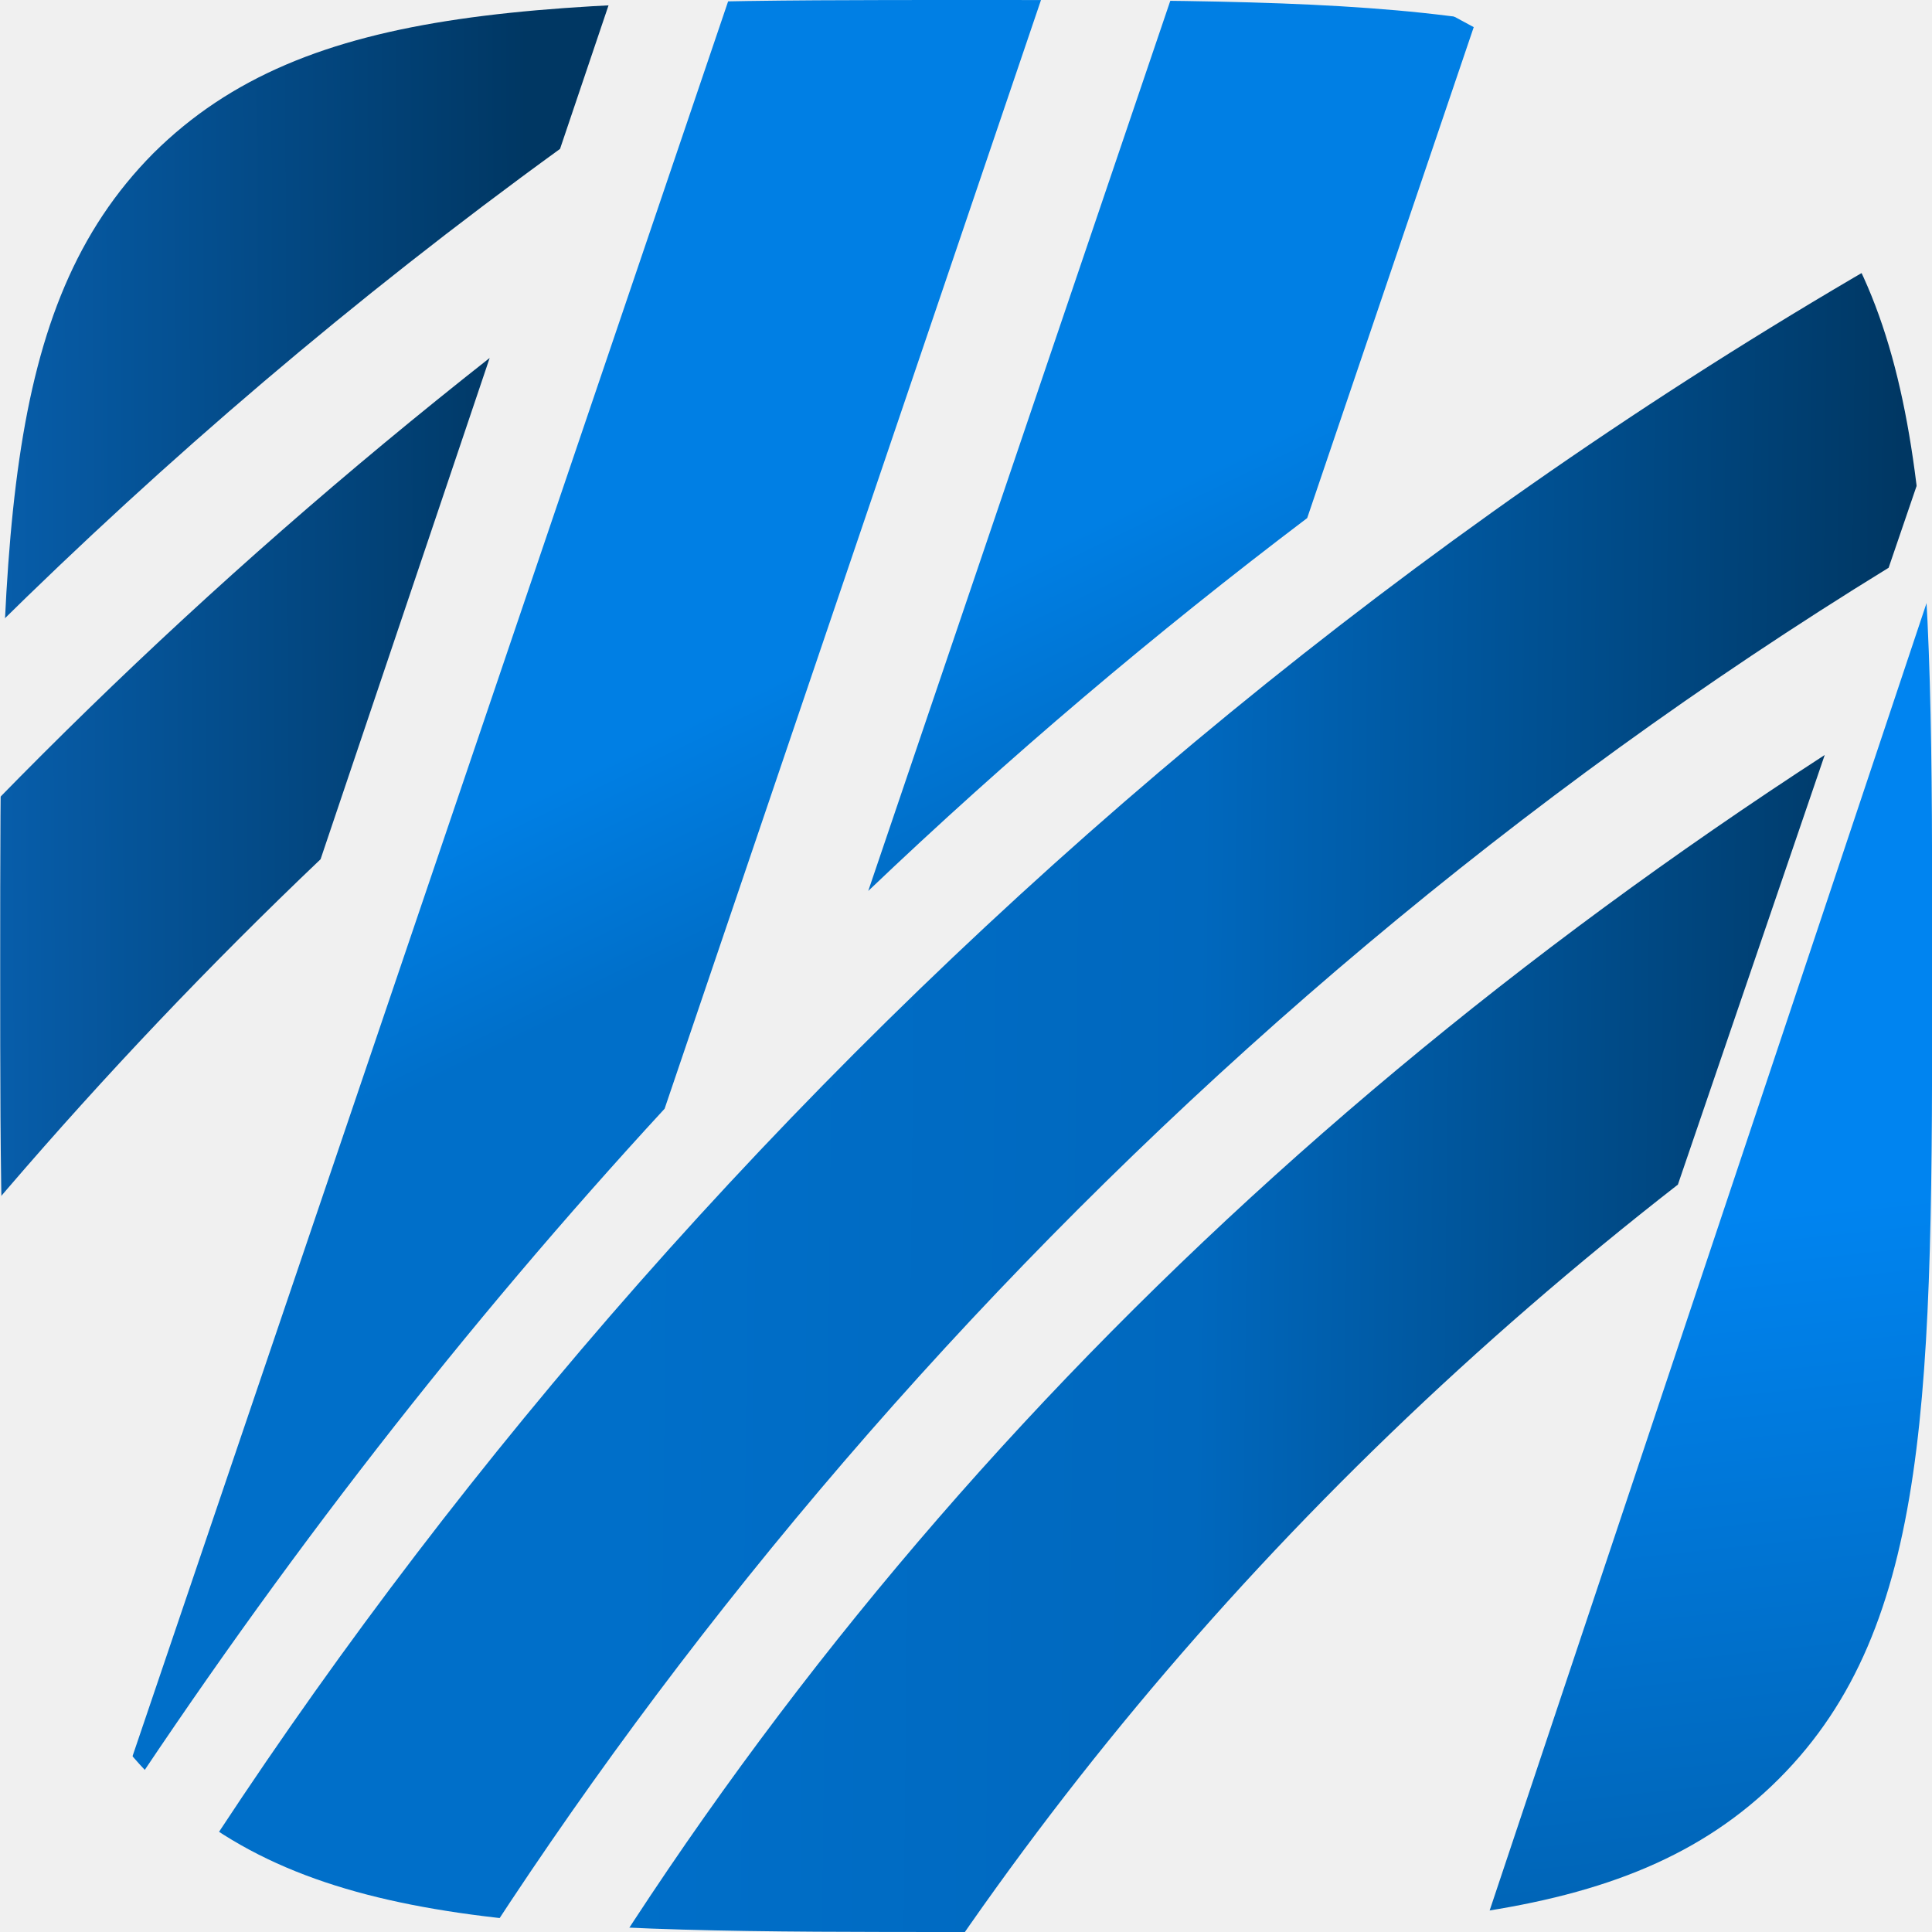
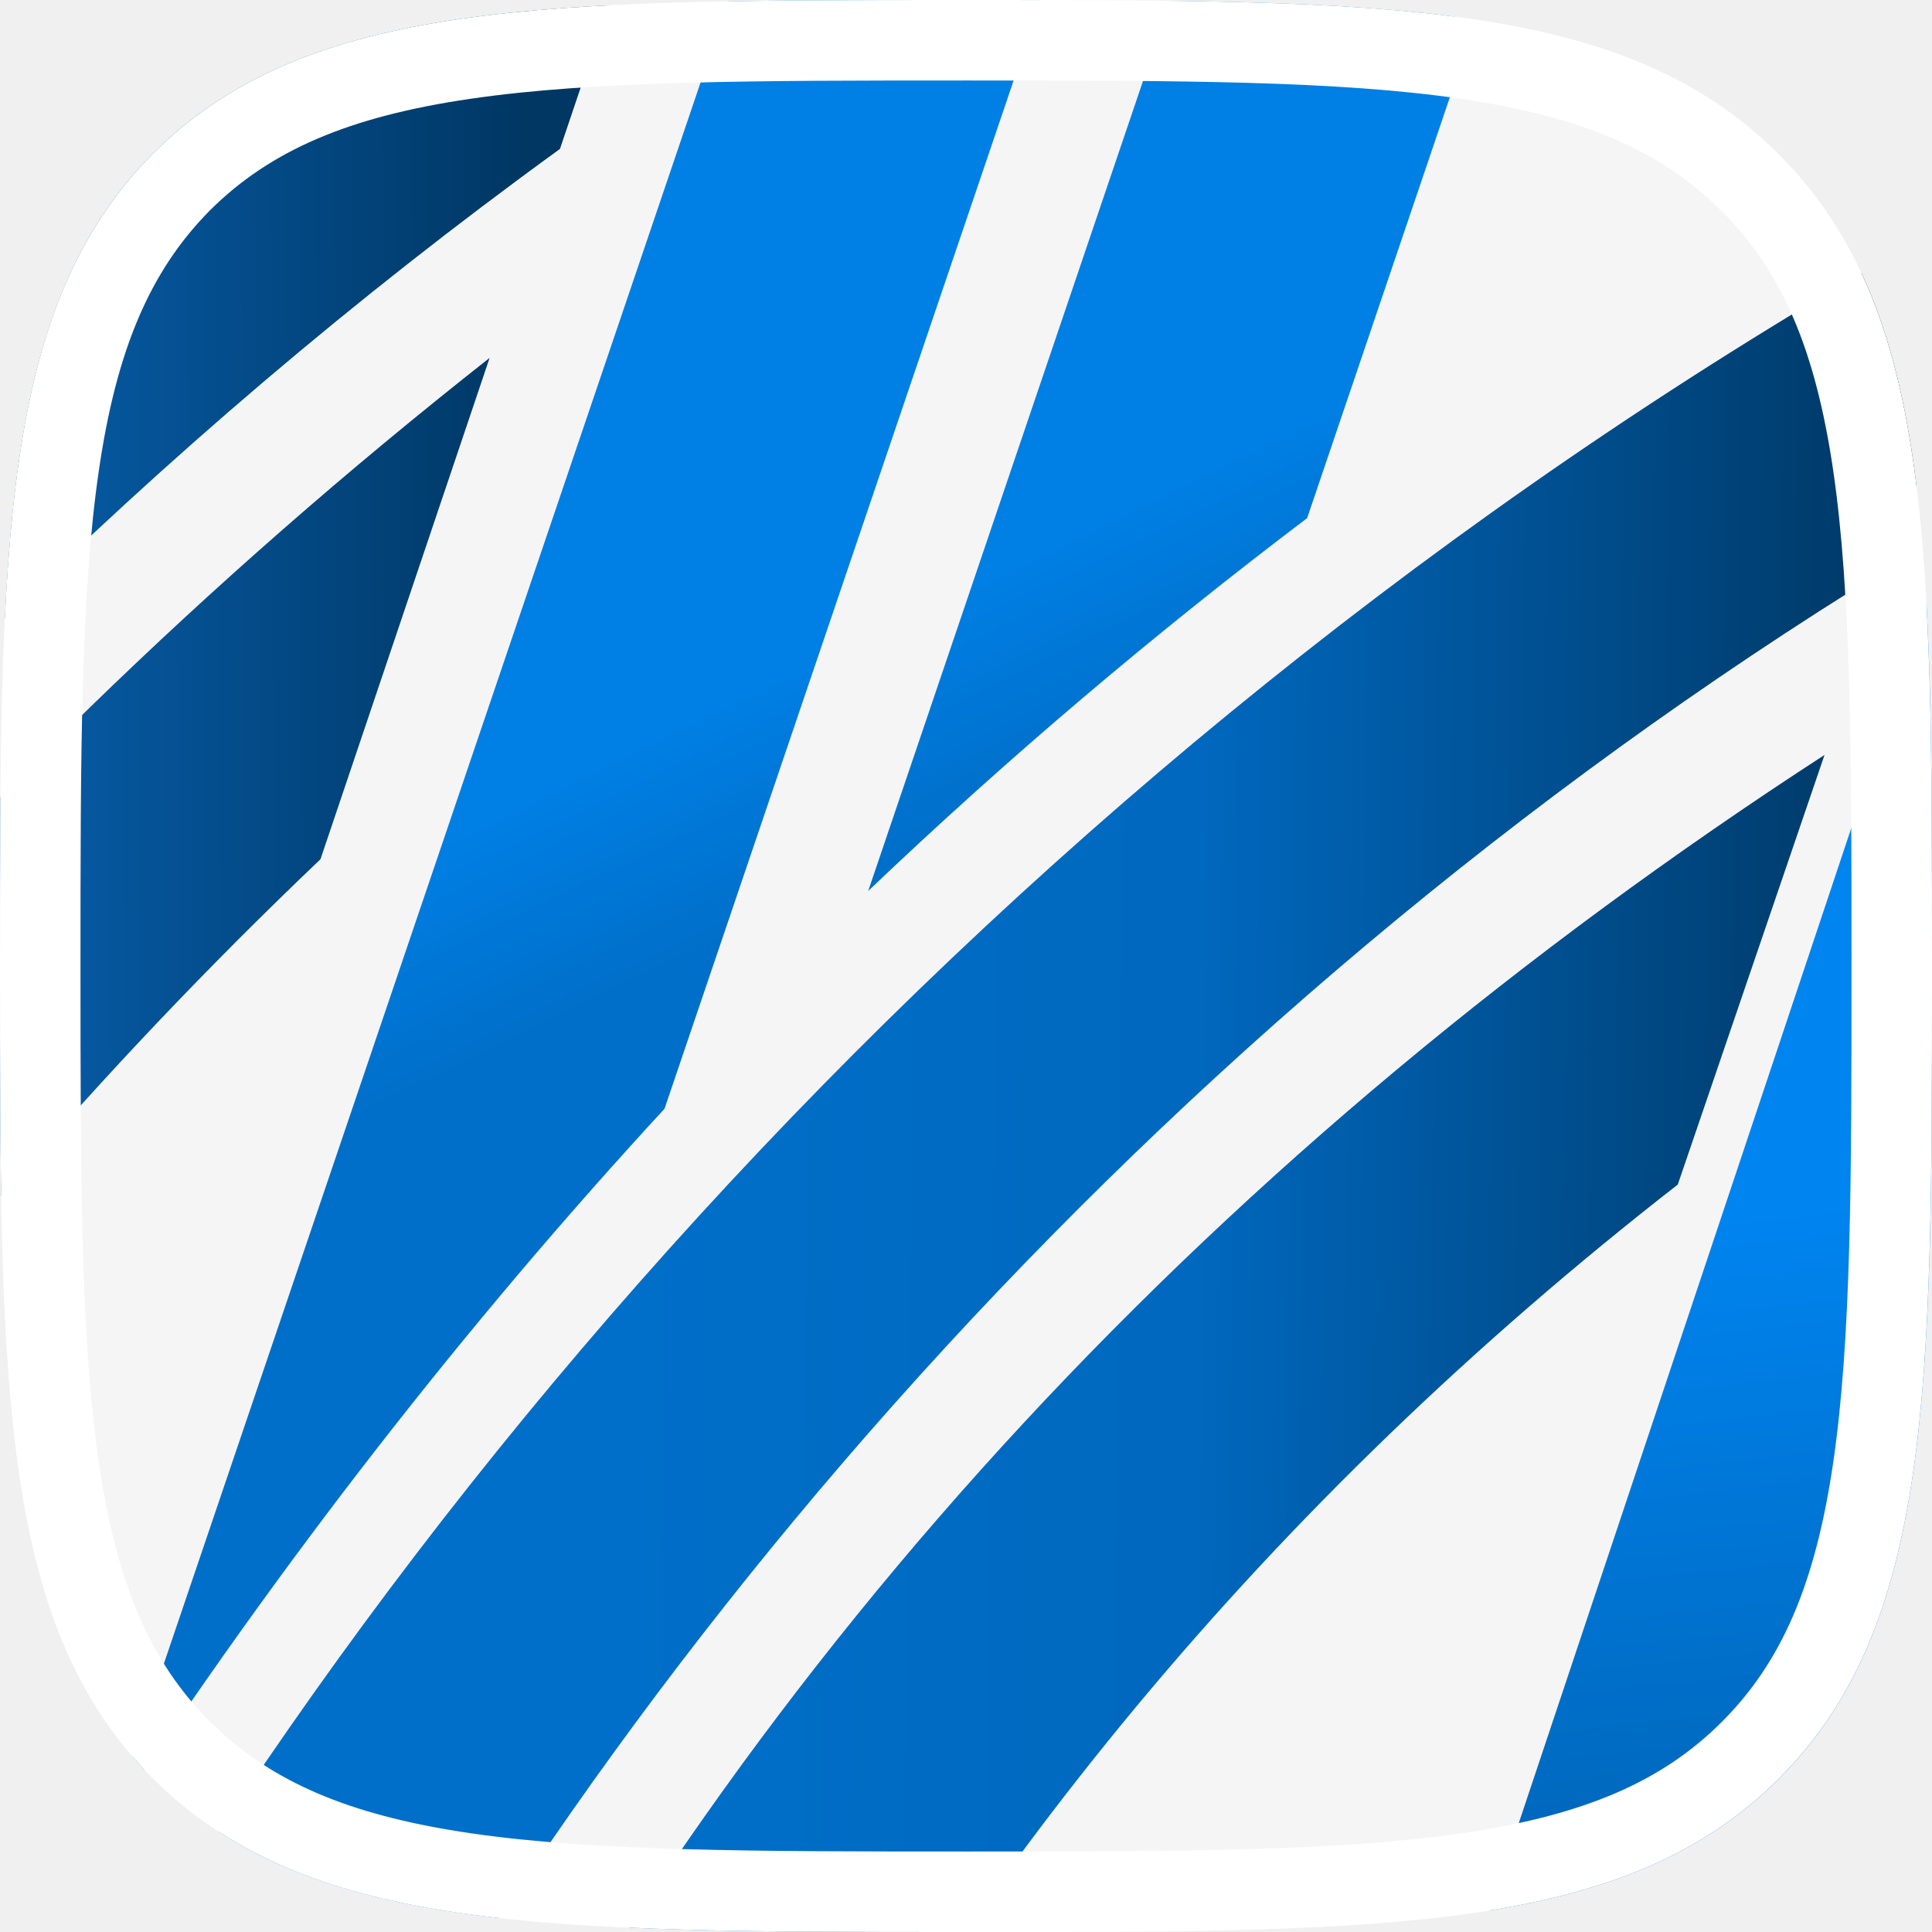
- <svg xmlns="http://www.w3.org/2000/svg" width="40" height="40" viewBox="0 0 40 40" fill="none">
-   <mask id="mask0_5602_18474" style="mask-type:alpha" maskUnits="userSpaceOnUse" x="0" y="0" width="41" height="40">
-     <path d="M20.015 40C28.778 40 33.659 40 36.831 36.828C40.004 33.655 40.004 28.774 40.004 20.011C40.004 11.248 40.004 6.367 36.831 3.195C33.637 0 28.778 0 20.015 0C11.252 0 6.371 0 3.176 3.172C0.004 6.367 0.004 11.248 0.004 20.011C0.004 28.774 0.004 33.655 3.176 36.828C6.371 40 11.252 40 20.015 40Z" fill="white" />
+ <svg xmlns="http://www.w3.org/2000/svg" width="24" height="24" viewBox="0 0 24 24" fill="none">
+   <path d="M12.007 24C17.265 24 20.193 24 22.096 22.096C24 20.193 24 17.265 24 12.007C24 6.749 24 3.82 22.096 1.917C20.18 0 17.265 0 12.007 0C6.749 0 3.82 0 1.903 1.903C0 3.82 0 6.749 0 12.007C0 17.265 0 20.193 1.903 22.096C3.82 24 6.749 24 12.007 24Z" fill="#F5F5F5" />
+   <mask id="mask0_9164_3520" style="mask-type:alpha" maskUnits="userSpaceOnUse" x="0" y="0" width="25" height="24">
+     <path d="M12.008 24C17.265 24 20.194 24 22.098 22.096C24.001 20.193 24.001 17.265 24.001 12.007C24.001 6.749 24.001 3.82 22.098 1.917C20.181 0 17.265 0 12.008 0C6.75 0 3.821 0 1.904 1.903C0.001 3.82 0.001 6.749 0.001 12.007C0.001 17.265 0.001 20.193 1.904 22.096C3.821 24 6.75 24 12.008 24Z" fill="white" />
  </mask>
-   <g mask="url(#mask0_5602_18474)">
-     <path d="M-15.253 48.076L-20.996 45.815C-19.857 43.753 -18.702 41.742 -17.529 39.776C-10.079 27.307 -1.746 16.764 10.138 7.411L6.637 17.79C-2.646 26.627 -9.208 36.451 -15.253 48.076ZM-24.917 48.076L-30.654 45.866C-20.762 27.182 -7.677 8.482 14.515 -5.562L11.595 3.083C-5.56 15.523 -16.169 31.392 -24.917 48.076Z" fill="url(#paint0_linear_5602_18474)" />
-     <path fill-rule="evenodd" clip-rule="evenodd" d="M66.843 32.926C66.911 32.735 67.116 32.578 67.31 32.578C67.504 32.578 67.606 32.735 67.544 32.926C67.481 33.117 67.27 33.268 67.071 33.268C66.871 33.268 66.774 33.111 66.843 32.926ZM64.506 32.948C64.603 32.667 64.916 32.437 65.201 32.437C65.486 32.437 65.64 32.667 65.549 32.948C65.452 33.234 65.138 33.459 64.848 33.459C64.557 33.459 64.409 33.229 64.5 32.948H64.506ZM62.248 32.83C62.374 32.454 62.796 32.145 63.172 32.145C63.548 32.145 63.765 32.454 63.633 32.83C63.508 33.206 63.086 33.51 62.704 33.51C62.322 33.51 62.117 33.201 62.248 32.83ZM60.573 33.695C60.333 33.667 60.162 33.521 60.111 33.313C59.986 33.498 59.815 33.655 59.621 33.768C59.718 33.863 59.78 33.992 59.797 34.138C59.997 33.902 60.293 33.728 60.578 33.689L60.573 33.695ZM66.295 34.537C66.364 34.351 66.569 34.194 66.763 34.194C66.957 34.194 67.059 34.351 66.996 34.537C66.934 34.727 66.723 34.879 66.529 34.879C66.335 34.879 66.233 34.722 66.295 34.537ZM63.97 34.509C64.067 34.228 64.38 33.998 64.665 33.998C64.95 33.998 65.11 34.234 65.013 34.509C64.916 34.795 64.603 35.025 64.317 35.025C64.032 35.025 63.873 34.795 63.97 34.509ZM61.69 34.458C61.815 34.082 62.237 33.773 62.613 33.773C62.989 33.773 63.206 34.082 63.075 34.458C62.944 34.834 62.528 35.143 62.146 35.143C61.764 35.143 61.559 34.834 61.69 34.458ZM59.968 35.261C59.752 35.216 59.604 35.07 59.564 34.868C59.433 35.042 59.256 35.193 59.062 35.306C59.17 35.401 59.239 35.541 59.262 35.693C59.444 35.474 59.706 35.311 59.968 35.261ZM65.708 36.249C65.771 36.058 65.982 35.901 66.176 35.901C66.37 35.901 66.472 36.058 66.404 36.249C66.341 36.434 66.13 36.591 65.936 36.591C65.743 36.591 65.64 36.434 65.703 36.249H65.708ZM63.428 36.125C63.525 35.844 63.839 35.614 64.124 35.614C64.409 35.614 64.568 35.844 64.471 36.125C64.374 36.406 64.061 36.636 63.776 36.636C63.491 36.636 63.337 36.406 63.428 36.125ZM61.148 36.052C61.274 35.676 61.696 35.367 62.072 35.367C62.448 35.367 62.659 35.676 62.533 36.052C62.402 36.428 61.992 36.731 61.61 36.731C61.228 36.731 61.023 36.428 61.154 36.052H61.148ZM59.467 36.816C59.245 36.771 59.085 36.619 59.045 36.417C58.925 36.574 58.777 36.715 58.606 36.816C58.703 36.922 58.76 37.057 58.766 37.214C58.948 37.006 59.21 36.855 59.467 36.816ZM65.172 37.82C65.235 37.63 65.446 37.478 65.64 37.478C65.834 37.478 65.942 37.635 65.874 37.82C65.805 38.011 65.6 38.168 65.4 38.168C65.201 38.168 65.104 38.011 65.167 37.82H65.172ZM62.887 37.714C62.984 37.433 63.291 37.197 63.582 37.197C63.873 37.197 64.027 37.433 63.93 37.714C63.833 37.994 63.52 38.224 63.234 38.224C62.95 38.224 62.796 37.994 62.892 37.714H62.887ZM60.607 37.657C60.738 37.282 61.154 36.973 61.536 36.973C61.918 36.973 62.129 37.282 61.998 37.657C61.872 38.028 61.45 38.337 61.069 38.337C60.687 38.337 60.481 38.028 60.607 37.657ZM52.914 38.505L48.576 32.084H59.216L59.188 32.162C59.33 32.106 59.472 32.078 59.615 32.078C59.991 32.078 60.242 32.291 60.288 32.606C60.51 32.319 60.863 32.123 61.194 32.123C61.633 32.123 61.878 32.482 61.73 32.914C61.593 33.319 61.165 33.655 60.749 33.7C61.131 33.745 61.331 34.082 61.194 34.486C61.063 34.862 60.681 35.188 60.293 35.261C60.63 35.339 60.795 35.659 60.664 36.035C60.533 36.423 60.134 36.748 59.74 36.816C60.088 36.889 60.265 37.209 60.134 37.601C59.986 38.034 59.501 38.393 59.056 38.393C58.743 38.393 58.526 38.208 58.486 37.944C58.224 38.275 57.808 38.505 57.42 38.505C57.284 38.505 57.164 38.477 57.067 38.426L57.039 38.511H52.902L52.914 38.505ZM68.371 42.468C68.434 42.277 68.639 42.12 68.839 42.12C69.038 42.12 69.141 42.277 69.072 42.468C69.01 42.659 68.799 42.81 68.605 42.81C68.411 42.81 68.309 42.653 68.377 42.468H68.371ZM66.029 42.485C66.126 42.204 66.439 41.974 66.724 41.974C67.009 41.974 67.169 42.204 67.072 42.485C66.975 42.771 66.661 43.001 66.376 43.001C66.091 43.001 65.932 42.771 66.029 42.485ZM63.771 42.373C63.897 41.996 64.319 41.688 64.695 41.688C65.071 41.688 65.288 41.996 65.162 42.373C65.031 42.743 64.615 43.052 64.233 43.052C63.851 43.052 63.646 42.743 63.771 42.373ZM62.096 43.237C61.856 43.215 61.691 43.063 61.634 42.861C61.508 43.046 61.332 43.203 61.138 43.316C61.235 43.411 61.298 43.54 61.315 43.686C61.514 43.45 61.811 43.276 62.09 43.237H62.096ZM67.818 44.073C67.881 43.883 68.086 43.731 68.286 43.731C68.485 43.731 68.582 43.888 68.519 44.073C68.457 44.264 68.24 44.421 68.046 44.421C67.853 44.421 67.75 44.264 67.818 44.073ZM65.499 44.045C65.595 43.765 65.909 43.529 66.194 43.529C66.479 43.529 66.638 43.765 66.542 44.045C66.445 44.326 66.131 44.556 65.846 44.556C65.561 44.556 65.402 44.326 65.499 44.045ZM63.218 44C63.344 43.63 63.766 43.316 64.142 43.316C64.518 43.316 64.729 43.624 64.604 44C64.472 44.376 64.056 44.685 63.675 44.685C63.293 44.685 63.087 44.382 63.218 44ZM61.497 44.797C61.281 44.752 61.132 44.601 61.087 44.41C60.961 44.584 60.785 44.736 60.585 44.842C60.693 44.938 60.762 45.078 60.785 45.235C60.967 45.016 61.229 44.853 61.491 44.797H61.497ZM67.237 45.785C67.3 45.594 67.511 45.437 67.704 45.437C67.898 45.437 68.001 45.594 67.938 45.785C67.875 45.976 67.665 46.128 67.471 46.128C67.277 46.128 67.174 45.971 67.237 45.785ZM64.951 45.662C65.048 45.381 65.362 45.145 65.647 45.145C65.932 45.145 66.086 45.376 65.994 45.662C65.897 45.943 65.59 46.173 65.299 46.173C65.008 46.173 64.86 45.937 64.957 45.662H64.951ZM62.671 45.589C62.802 45.213 63.218 44.904 63.595 44.904C63.971 44.904 64.188 45.213 64.056 45.589C63.931 45.965 63.509 46.268 63.133 46.268C62.757 46.268 62.54 45.965 62.671 45.589ZM60.984 46.358C60.762 46.313 60.608 46.161 60.562 45.959C60.443 46.117 60.294 46.257 60.129 46.358C60.226 46.465 60.283 46.599 60.289 46.756C60.477 46.549 60.733 46.397 60.99 46.358H60.984ZM66.695 47.363C66.764 47.172 66.975 47.02 67.163 47.02C67.351 47.02 67.465 47.172 67.402 47.363C67.34 47.553 67.123 47.705 66.929 47.705C66.735 47.705 66.633 47.553 66.695 47.363ZM64.41 47.25C64.507 46.97 64.814 46.739 65.105 46.739C65.396 46.739 65.544 46.97 65.453 47.25C65.356 47.537 65.043 47.767 64.757 47.767C64.472 47.767 64.313 47.537 64.415 47.25H64.41ZM62.13 47.194C62.255 46.818 62.677 46.509 63.059 46.509C63.441 46.509 63.646 46.818 63.515 47.194C63.389 47.565 62.968 47.873 62.592 47.873C62.215 47.873 62.004 47.565 62.13 47.194ZM58.989 48.075L34.838 47.974L30.512 41.676L60.847 41.654C60.944 41.626 61.047 41.609 61.149 41.609C61.526 41.609 61.776 41.822 61.828 42.137C62.05 41.856 62.403 41.654 62.734 41.654C63.173 41.654 63.418 42.013 63.27 42.446C63.133 42.85 62.706 43.187 62.289 43.231C62.671 43.282 62.871 43.613 62.728 44.017C62.597 44.393 62.215 44.713 61.828 44.792C62.164 44.87 62.335 45.19 62.204 45.566C62.067 45.959 61.674 46.285 61.275 46.352C61.623 46.42 61.799 46.745 61.668 47.133C61.52 47.565 61.035 47.918 60.596 47.918C60.283 47.918 60.066 47.733 60.026 47.469C59.776 47.784 59.377 48.014 59.006 48.031L58.995 48.075H58.989Z" fill="url(#paint1_linear_5602_18474)" />
-     <path d="M17.976 18.446L25.047 -2.392L30.512 0.562L27.064 10.726C23.916 13.109 20.881 15.677 17.976 18.446ZM2.281 37.724L17.292 -6.504L22.758 -3.55L13.76 22.955C9.651 27.414 5.819 32.326 2.281 37.724Z" fill="url(#paint2_linear_5602_18474)" />
-     <path fill-rule="evenodd" clip-rule="evenodd" d="M15.183 48.025L9.149 46.578C15.593 34.105 25.254 23.758 37.779 15.631L34.739 24.526C26.315 31.088 19.814 38.923 15.177 48.025H15.183ZM5.504 48.076L-0.541 46.629C7.346 31.172 21.422 15.222 40.1 4.762C40.157 4.728 40.214 4.7 40.271 4.672C40.71 4.431 41.246 4.139 41.805 3.848L39.102 11.755C23.732 21.2 12.16 34.828 5.504 48.076Z" fill="url(#paint3_linear_5602_18474)" />
-     <path d="M42.807 30.789L50.663 7.268L55.919 10.972L49.301 30.794H42.801L42.807 30.789ZM30.512 40.541L43.403 1.965L48.659 5.669L37.011 40.547H30.517L30.512 40.541Z" fill="url(#paint4_linear_5602_18474)" />
+   <g mask="url(#mask0_9164_3520)">
+     <path d="M-9.153 28.845L-12.598 27.489C-11.915 26.252 -11.222 25.045 -10.519 23.866C-6.048 16.384 -1.049 10.058 6.082 4.446L3.981 10.674C-1.588 15.976 -5.526 21.87 -9.153 28.845ZM-14.951 28.845L-18.394 27.52C-12.458 16.309 -4.607 5.089 8.708 -3.338L6.956 1.85C-3.337 9.314 -9.702 18.835 -14.951 28.845Z" fill="url(#paint0_linear_9164_3520)" />
+     <path fill-rule="evenodd" clip-rule="evenodd" d="M40.105 19.756C40.146 19.641 40.269 19.547 40.385 19.547C40.501 19.547 40.563 19.641 40.525 19.756C40.488 19.87 40.361 19.961 40.241 19.961C40.122 19.961 40.063 19.867 40.105 19.756ZM38.702 19.769C38.761 19.601 38.949 19.462 39.12 19.462C39.291 19.462 39.383 19.601 39.328 19.769C39.27 19.941 39.082 20.075 38.908 20.075C38.733 20.075 38.644 19.937 38.699 19.769H38.702ZM37.348 19.698C37.423 19.473 37.676 19.287 37.902 19.287C38.128 19.287 38.258 19.473 38.179 19.698C38.104 19.924 37.851 20.106 37.622 20.106C37.392 20.106 37.269 19.921 37.348 19.698ZM36.343 20.217C36.199 20.2 36.096 20.113 36.066 19.988C35.99 20.099 35.888 20.193 35.771 20.261C35.83 20.318 35.867 20.395 35.877 20.483C35.997 20.341 36.175 20.237 36.346 20.213L36.343 20.217ZM39.776 20.722C39.817 20.611 39.94 20.517 40.057 20.517C40.173 20.517 40.234 20.611 40.197 20.722C40.159 20.837 40.033 20.927 39.916 20.927C39.8 20.927 39.739 20.833 39.776 20.722ZM38.381 20.705C38.439 20.537 38.627 20.399 38.798 20.399C38.969 20.399 39.065 20.54 39.007 20.705C38.949 20.877 38.761 21.015 38.59 21.015C38.419 21.015 38.323 20.877 38.381 20.705ZM37.013 20.675C37.088 20.449 37.341 20.264 37.567 20.264C37.793 20.264 37.923 20.449 37.844 20.675C37.765 20.901 37.516 21.086 37.286 21.086C37.057 21.086 36.934 20.901 37.013 20.675ZM35.98 21.157C35.85 21.13 35.761 21.042 35.737 20.921C35.659 21.025 35.553 21.116 35.436 21.183C35.501 21.241 35.542 21.325 35.556 21.416C35.665 21.285 35.823 21.187 35.98 21.157ZM39.424 21.749C39.462 21.635 39.588 21.541 39.704 21.541C39.821 21.541 39.882 21.635 39.841 21.749C39.804 21.86 39.677 21.955 39.561 21.955C39.444 21.955 39.383 21.86 39.421 21.749H39.424ZM38.056 21.675C38.114 21.507 38.302 21.369 38.473 21.369C38.644 21.369 38.74 21.507 38.682 21.675C38.624 21.844 38.436 21.982 38.265 21.982C38.094 21.982 38.001 21.844 38.056 21.675ZM36.688 21.631C36.763 21.406 37.016 21.221 37.242 21.221C37.468 21.221 37.594 21.406 37.519 21.631C37.44 21.857 37.194 22.039 36.965 22.039C36.736 22.039 36.613 21.857 36.691 21.631H36.688ZM35.679 22.089C35.546 22.062 35.45 21.971 35.426 21.85C35.354 21.945 35.265 22.029 35.163 22.089C35.221 22.153 35.255 22.234 35.258 22.328C35.368 22.204 35.525 22.113 35.679 22.089ZM39.102 22.692C39.14 22.578 39.267 22.487 39.383 22.487C39.499 22.487 39.564 22.581 39.523 22.692C39.482 22.807 39.359 22.901 39.239 22.901C39.12 22.901 39.062 22.807 39.099 22.692H39.102ZM37.731 22.628C37.789 22.46 37.974 22.318 38.148 22.318C38.323 22.318 38.415 22.46 38.357 22.628C38.299 22.797 38.111 22.935 37.94 22.935C37.769 22.935 37.676 22.797 37.734 22.628H37.731ZM36.363 22.595C36.442 22.369 36.691 22.184 36.92 22.184C37.15 22.184 37.276 22.369 37.198 22.595C37.122 22.817 36.869 23.002 36.64 23.002C36.411 23.002 36.288 22.817 36.363 22.595ZM31.747 23.103L29.145 19.25H35.529L35.511 19.297C35.597 19.264 35.682 19.247 35.768 19.247C35.994 19.247 36.144 19.375 36.172 19.564C36.305 19.392 36.517 19.274 36.715 19.274C36.979 19.274 37.126 19.489 37.037 19.749C36.955 19.991 36.698 20.193 36.449 20.22C36.678 20.247 36.797 20.449 36.715 20.692C36.637 20.917 36.408 21.113 36.175 21.157C36.377 21.204 36.476 21.396 36.397 21.621C36.319 21.854 36.079 22.049 35.843 22.089C36.052 22.133 36.158 22.325 36.079 22.561C35.99 22.82 35.7 23.036 35.433 23.036C35.245 23.036 35.115 22.925 35.091 22.766C34.934 22.965 34.684 23.103 34.451 23.103C34.369 23.103 34.297 23.086 34.239 23.056L34.222 23.107H31.74L31.747 23.103ZM41.022 25.481C41.059 25.366 41.182 25.272 41.302 25.272C41.422 25.272 41.483 25.366 41.442 25.481C41.405 25.595 41.278 25.686 41.162 25.686C41.046 25.686 40.984 25.592 41.025 25.481H41.022ZM39.616 25.491C39.674 25.323 39.862 25.184 40.033 25.184C40.204 25.184 40.3 25.323 40.242 25.491C40.184 25.663 39.996 25.801 39.825 25.801C39.654 25.801 39.558 25.663 39.616 25.491ZM38.262 25.424C38.337 25.198 38.59 25.013 38.816 25.013C39.042 25.013 39.172 25.198 39.096 25.424C39.018 25.646 38.768 25.831 38.539 25.831C38.31 25.831 38.187 25.646 38.262 25.424ZM37.256 25.942C37.113 25.929 37.014 25.838 36.979 25.717C36.904 25.828 36.798 25.922 36.682 25.989C36.74 26.047 36.778 26.124 36.788 26.212C36.907 26.07 37.085 25.966 37.253 25.942H37.256ZM40.69 26.444C40.728 26.33 40.851 26.239 40.971 26.239C41.09 26.239 41.148 26.333 41.111 26.444C41.073 26.559 40.943 26.653 40.827 26.653C40.711 26.653 40.649 26.559 40.69 26.444ZM39.298 26.427C39.356 26.259 39.544 26.117 39.715 26.117C39.886 26.117 39.982 26.259 39.924 26.427C39.866 26.596 39.678 26.734 39.507 26.734C39.336 26.734 39.24 26.596 39.298 26.427ZM37.93 26.4C38.005 26.178 38.258 25.989 38.484 25.989C38.71 25.989 38.836 26.175 38.761 26.4C38.682 26.626 38.433 26.811 38.204 26.811C37.974 26.811 37.851 26.629 37.93 26.4ZM36.897 26.878C36.767 26.852 36.678 26.761 36.651 26.646C36.576 26.75 36.47 26.841 36.35 26.905C36.415 26.963 36.456 27.047 36.47 27.141C36.579 27.01 36.736 26.912 36.894 26.878H36.897ZM40.341 27.471C40.379 27.357 40.505 27.262 40.622 27.262C40.738 27.262 40.8 27.357 40.762 27.471C40.724 27.586 40.598 27.677 40.481 27.677C40.365 27.677 40.304 27.582 40.341 27.471ZM38.97 27.397C39.028 27.229 39.216 27.087 39.387 27.087C39.558 27.087 39.65 27.225 39.596 27.397C39.538 27.566 39.353 27.704 39.178 27.704C39.004 27.704 38.915 27.562 38.973 27.397H38.97ZM37.602 27.353C37.68 27.128 37.93 26.942 38.156 26.942C38.382 26.942 38.511 27.128 38.433 27.353C38.358 27.579 38.105 27.761 37.879 27.761C37.653 27.761 37.523 27.579 37.602 27.353ZM36.589 27.815C36.456 27.788 36.364 27.697 36.336 27.576C36.264 27.67 36.176 27.754 36.076 27.815C36.135 27.879 36.169 27.96 36.172 28.054C36.285 27.929 36.439 27.838 36.593 27.815H36.589ZM40.016 28.418C40.057 28.303 40.184 28.212 40.297 28.212C40.41 28.212 40.478 28.303 40.44 28.418C40.403 28.532 40.273 28.623 40.157 28.623C40.04 28.623 39.979 28.532 40.016 28.418ZM38.645 28.35C38.703 28.182 38.888 28.044 39.062 28.044C39.236 28.044 39.325 28.182 39.271 28.35C39.213 28.522 39.025 28.66 38.853 28.66C38.682 28.66 38.587 28.522 38.648 28.35H38.645ZM37.277 28.317C37.352 28.091 37.605 27.906 37.834 27.906C38.063 27.906 38.187 28.091 38.108 28.317C38.033 28.539 37.78 28.724 37.554 28.724C37.328 28.724 37.202 28.539 37.277 28.317ZM35.392 28.845L20.902 28.785L18.306 25.006L36.507 24.992C36.566 24.976 36.627 24.966 36.689 24.966C36.914 24.966 37.065 25.094 37.096 25.282C37.229 25.114 37.441 24.992 37.639 24.992C37.903 24.992 38.05 25.208 37.961 25.467C37.879 25.71 37.622 25.912 37.373 25.939C37.602 25.969 37.721 26.168 37.636 26.41C37.557 26.636 37.328 26.828 37.096 26.875C37.297 26.922 37.4 27.114 37.321 27.34C37.239 27.576 37.003 27.771 36.764 27.811C36.972 27.852 37.078 28.047 37 28.28C36.911 28.539 36.62 28.751 36.357 28.751C36.169 28.751 36.039 28.64 36.015 28.482C35.864 28.67 35.625 28.808 35.403 28.818L35.396 28.845H35.392Z" fill="url(#paint1_linear_9164_3520)" />
+     <path d="M10.785 11.068L15.027 -1.435L18.306 0.337L16.238 6.436C14.349 7.866 12.528 9.406 10.785 11.068ZM1.368 22.634L10.375 -3.902L13.654 -2.13L8.255 13.773C5.79 16.448 3.491 19.395 1.368 22.634Z" fill="url(#paint2_linear_9164_3520)" />
+     <path fill-rule="evenodd" clip-rule="evenodd" d="M9.108 28.815L5.488 27.947C9.354 20.463 15.151 14.254 22.665 9.378L20.842 14.715C15.787 18.652 11.886 23.354 9.104 28.815H9.108ZM3.301 28.845L-0.326 27.977C4.406 18.703 12.851 9.133 24.058 2.857C24.092 2.837 24.127 2.82 24.161 2.803C24.424 2.658 24.746 2.483 25.081 2.308L23.459 7.053C14.237 12.72 7.294 20.897 3.301 28.845Z" fill="url(#paint3_linear_9164_3520)" />
+     <path d="M25.683 18.474L30.397 4.361L33.551 6.583L29.579 18.477H25.68L25.683 18.474ZM18.306 24.325L26.041 1.179L29.195 3.402L22.206 24.328H18.309L18.306 24.325Z" fill="url(#paint4_linear_9164_3520)" />
  </g>
+   <path d="M12.007 0.5C14.65 0.5 16.651 0.501 18.232 0.734C19.795 0.965 20.887 1.415 21.743 2.271C22.592 3.119 23.039 4.21 23.268 5.776C23.499 7.359 23.5 9.364 23.5 12.007C23.5 14.65 23.499 16.654 23.268 18.237C23.039 19.804 22.592 20.895 21.743 21.743C20.895 22.592 19.804 23.038 18.237 23.268C16.654 23.499 14.65 23.5 12.007 23.5C9.364 23.5 7.359 23.499 5.775 23.268C4.304 23.053 3.25 22.646 2.419 21.896L2.256 21.742C1.408 20.894 0.961 19.803 0.733 18.237C0.501 16.654 0.5 14.65 0.5 12.007C0.5 9.364 0.501 7.359 0.733 5.774C0.961 4.208 1.408 3.113 2.256 2.258C3.111 1.408 4.207 0.961 5.775 0.732C7.359 0.501 9.364 0.5 12.007 0.5Z" stroke="white" />
  <defs>
-     <linearGradient id="paint0_linear_5602_18474" x1="-23.838" y1="20.352" x2="11.005" y2="20.174" gradientUnits="userSpaceOnUse">
+     <linearGradient id="paint0_linear_9164_3520" x1="-14.304" y1="12.211" x2="6.602" y2="12.105" gradientUnits="userSpaceOnUse">
      <stop stop-color="#006FC9" />
      <stop offset="0.54" stop-color="#0A6FCB" />
      <stop offset="1" stop-color="#003763" />
    </linearGradient>
-     <linearGradient id="paint1_linear_5602_18474" x1="69.282" y1="42.67" x2="175.787" y2="41.613" gradientUnits="userSpaceOnUse">
+     <linearGradient id="paint1_linear_9164_3520" x1="41.568" y1="25.602" x2="105.471" y2="24.968" gradientUnits="userSpaceOnUse">
      <stop stop-color="#0084F0" />
      <stop offset="1" stop-color="#24478C" />
    </linearGradient>
-     <linearGradient id="paint2_linear_5602_18474" x1="16.024" y1="14.08" x2="18.864" y2="19.929" gradientUnits="userSpaceOnUse">
+     <linearGradient id="paint2_linear_9164_3520" x1="9.614" y1="8.448" x2="11.318" y2="11.957" gradientUnits="userSpaceOnUse">
      <stop stop-color="#007FE4" />
      <stop offset="0.68" stop-color="#006FC9" />
      <stop offset="1" stop-color="#006FC9" />
    </linearGradient>
-     <linearGradient id="paint3_linear_5602_18474" x1="12.973" y1="23.426" x2="39.258" y2="23.715" gradientUnits="userSpaceOnUse">
+     <linearGradient id="paint3_linear_9164_3520" x1="7.782" y1="14.055" x2="23.553" y2="14.229" gradientUnits="userSpaceOnUse">
      <stop stop-color="#006FC9" />
      <stop offset="0.45" stop-color="#0068BE" />
      <stop offset="1" stop-color="#003763" />
    </linearGradient>
-     <linearGradient id="paint4_linear_5602_18474" x1="43.113" y1="24.351" x2="45.098" y2="42.85" gradientUnits="userSpaceOnUse">
+     <linearGradient id="paint4_linear_9164_3520" x1="25.867" y1="14.611" x2="27.058" y2="25.71" gradientUnits="userSpaceOnUse">
      <stop stop-color="#0084F0" />
      <stop offset="1" stop-color="#005AA3" />
    </linearGradient>
  </defs>
</svg>
